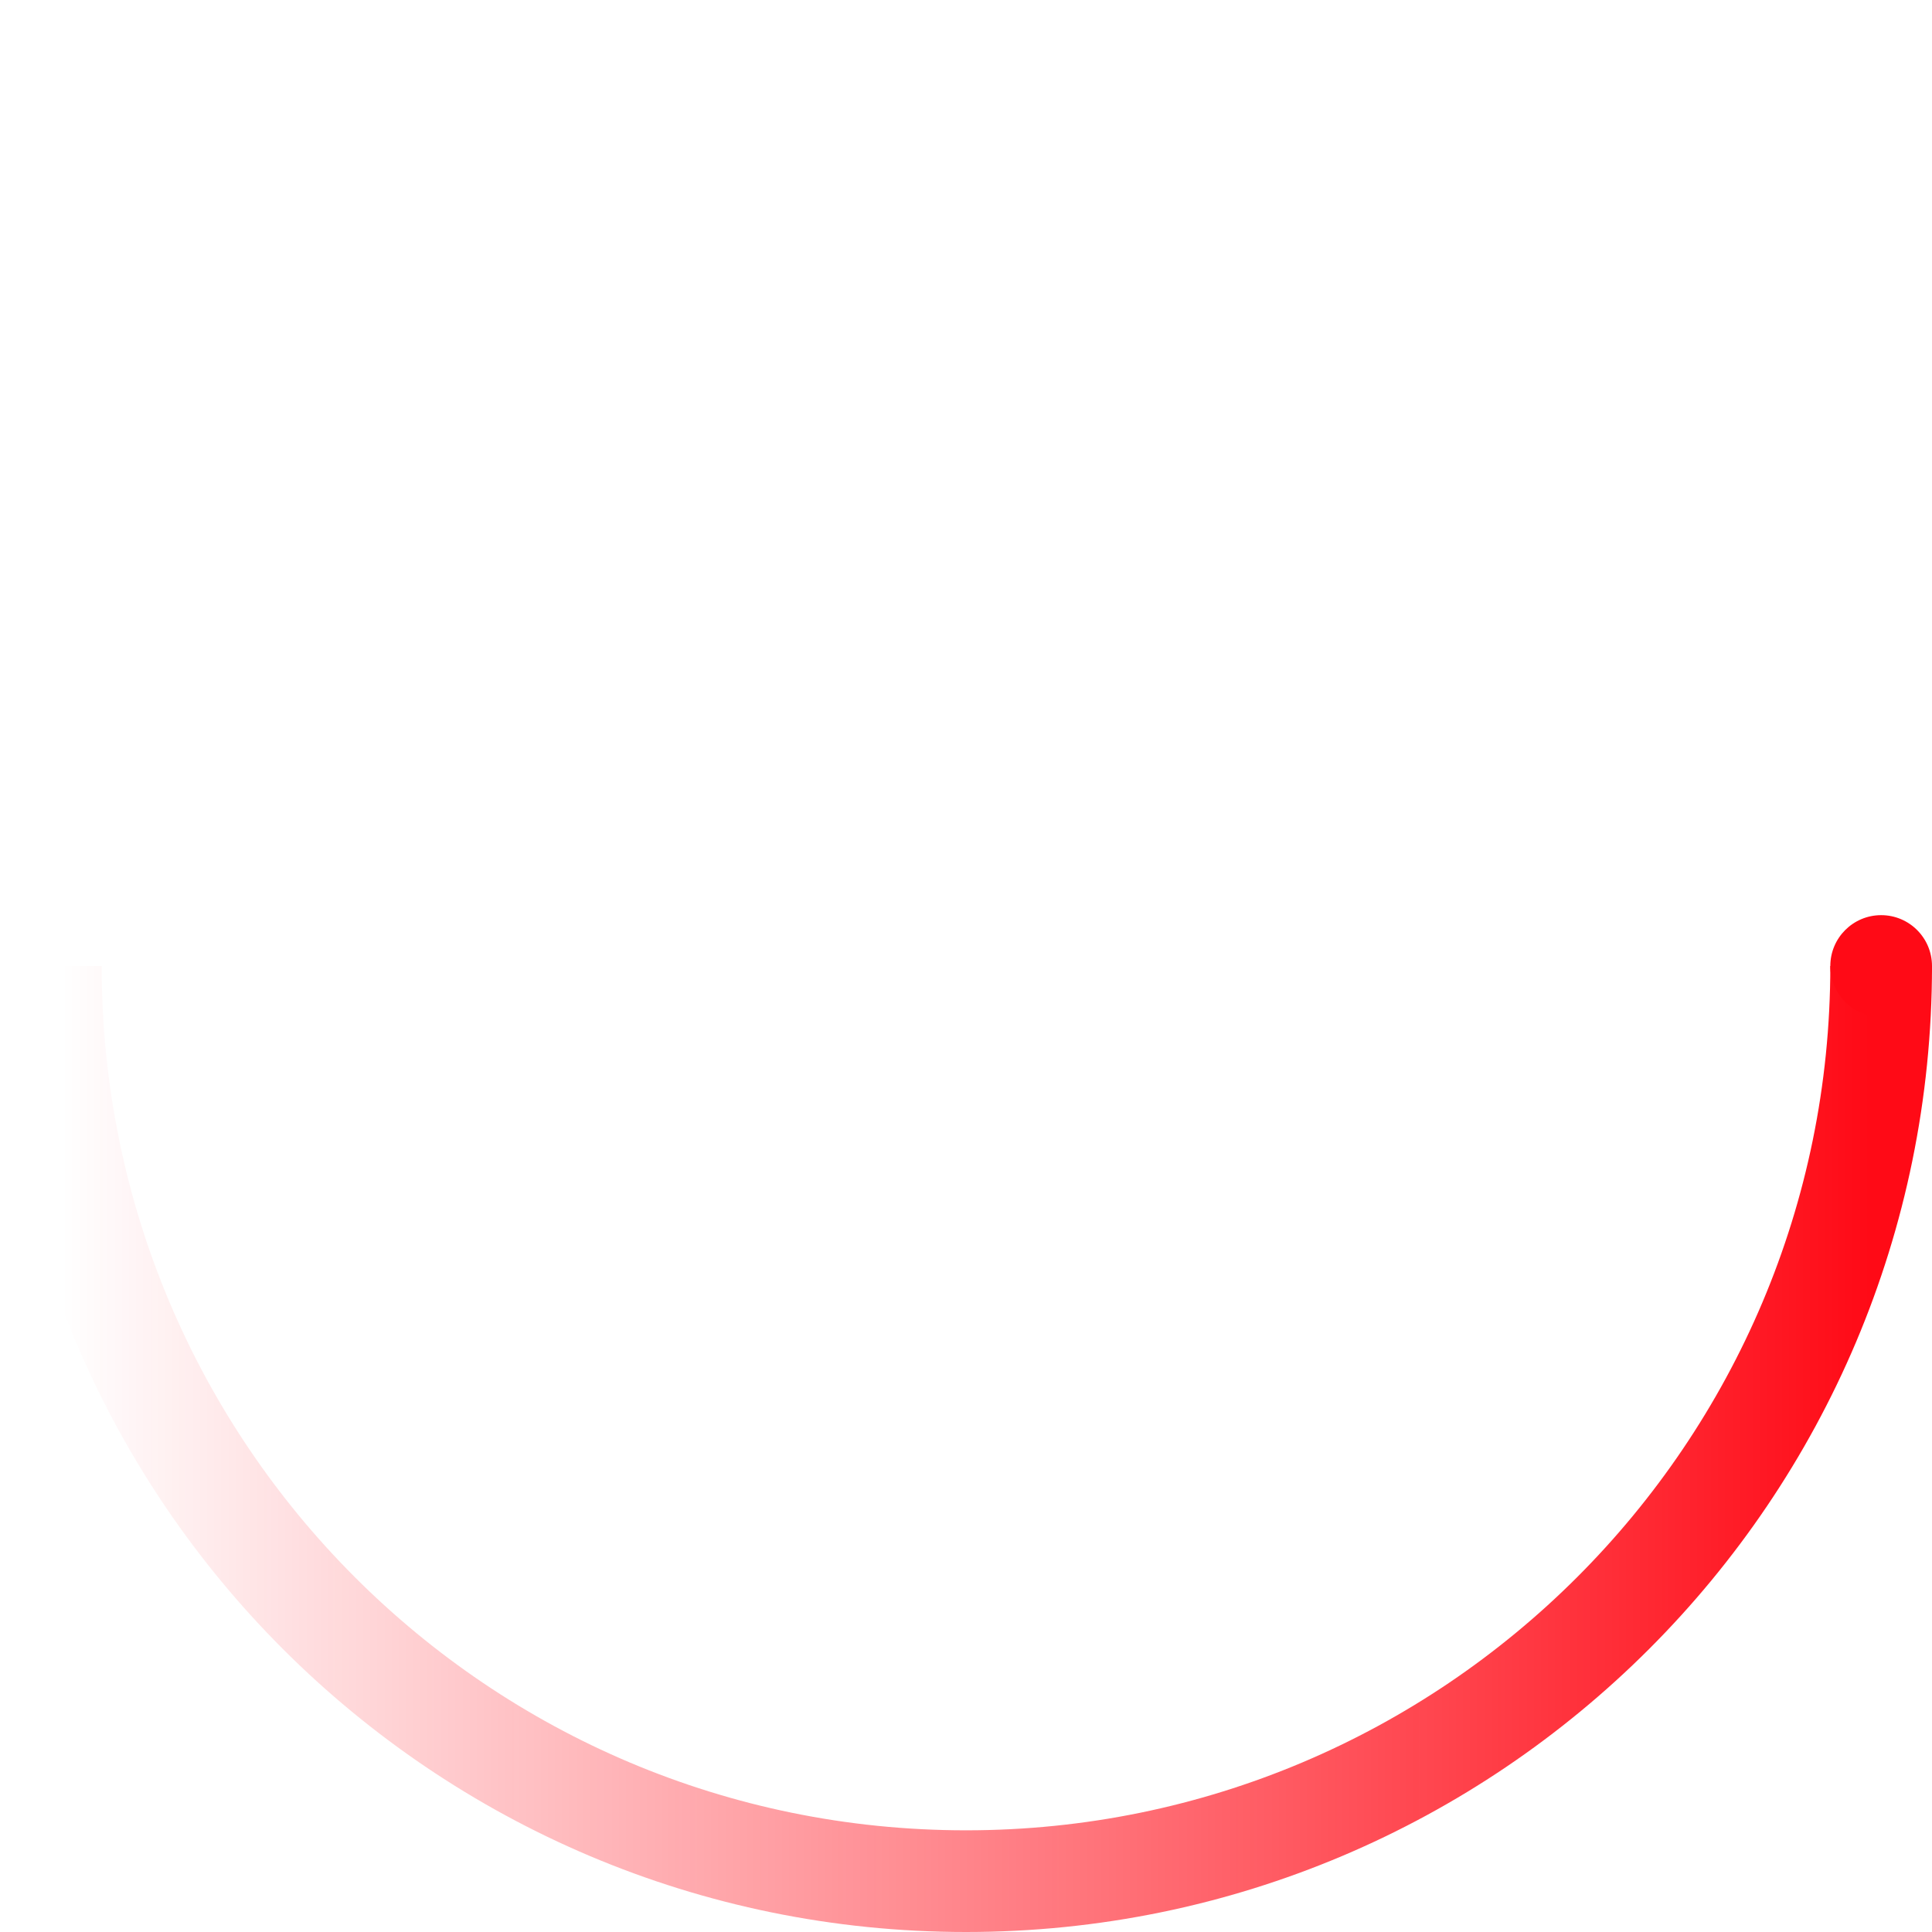
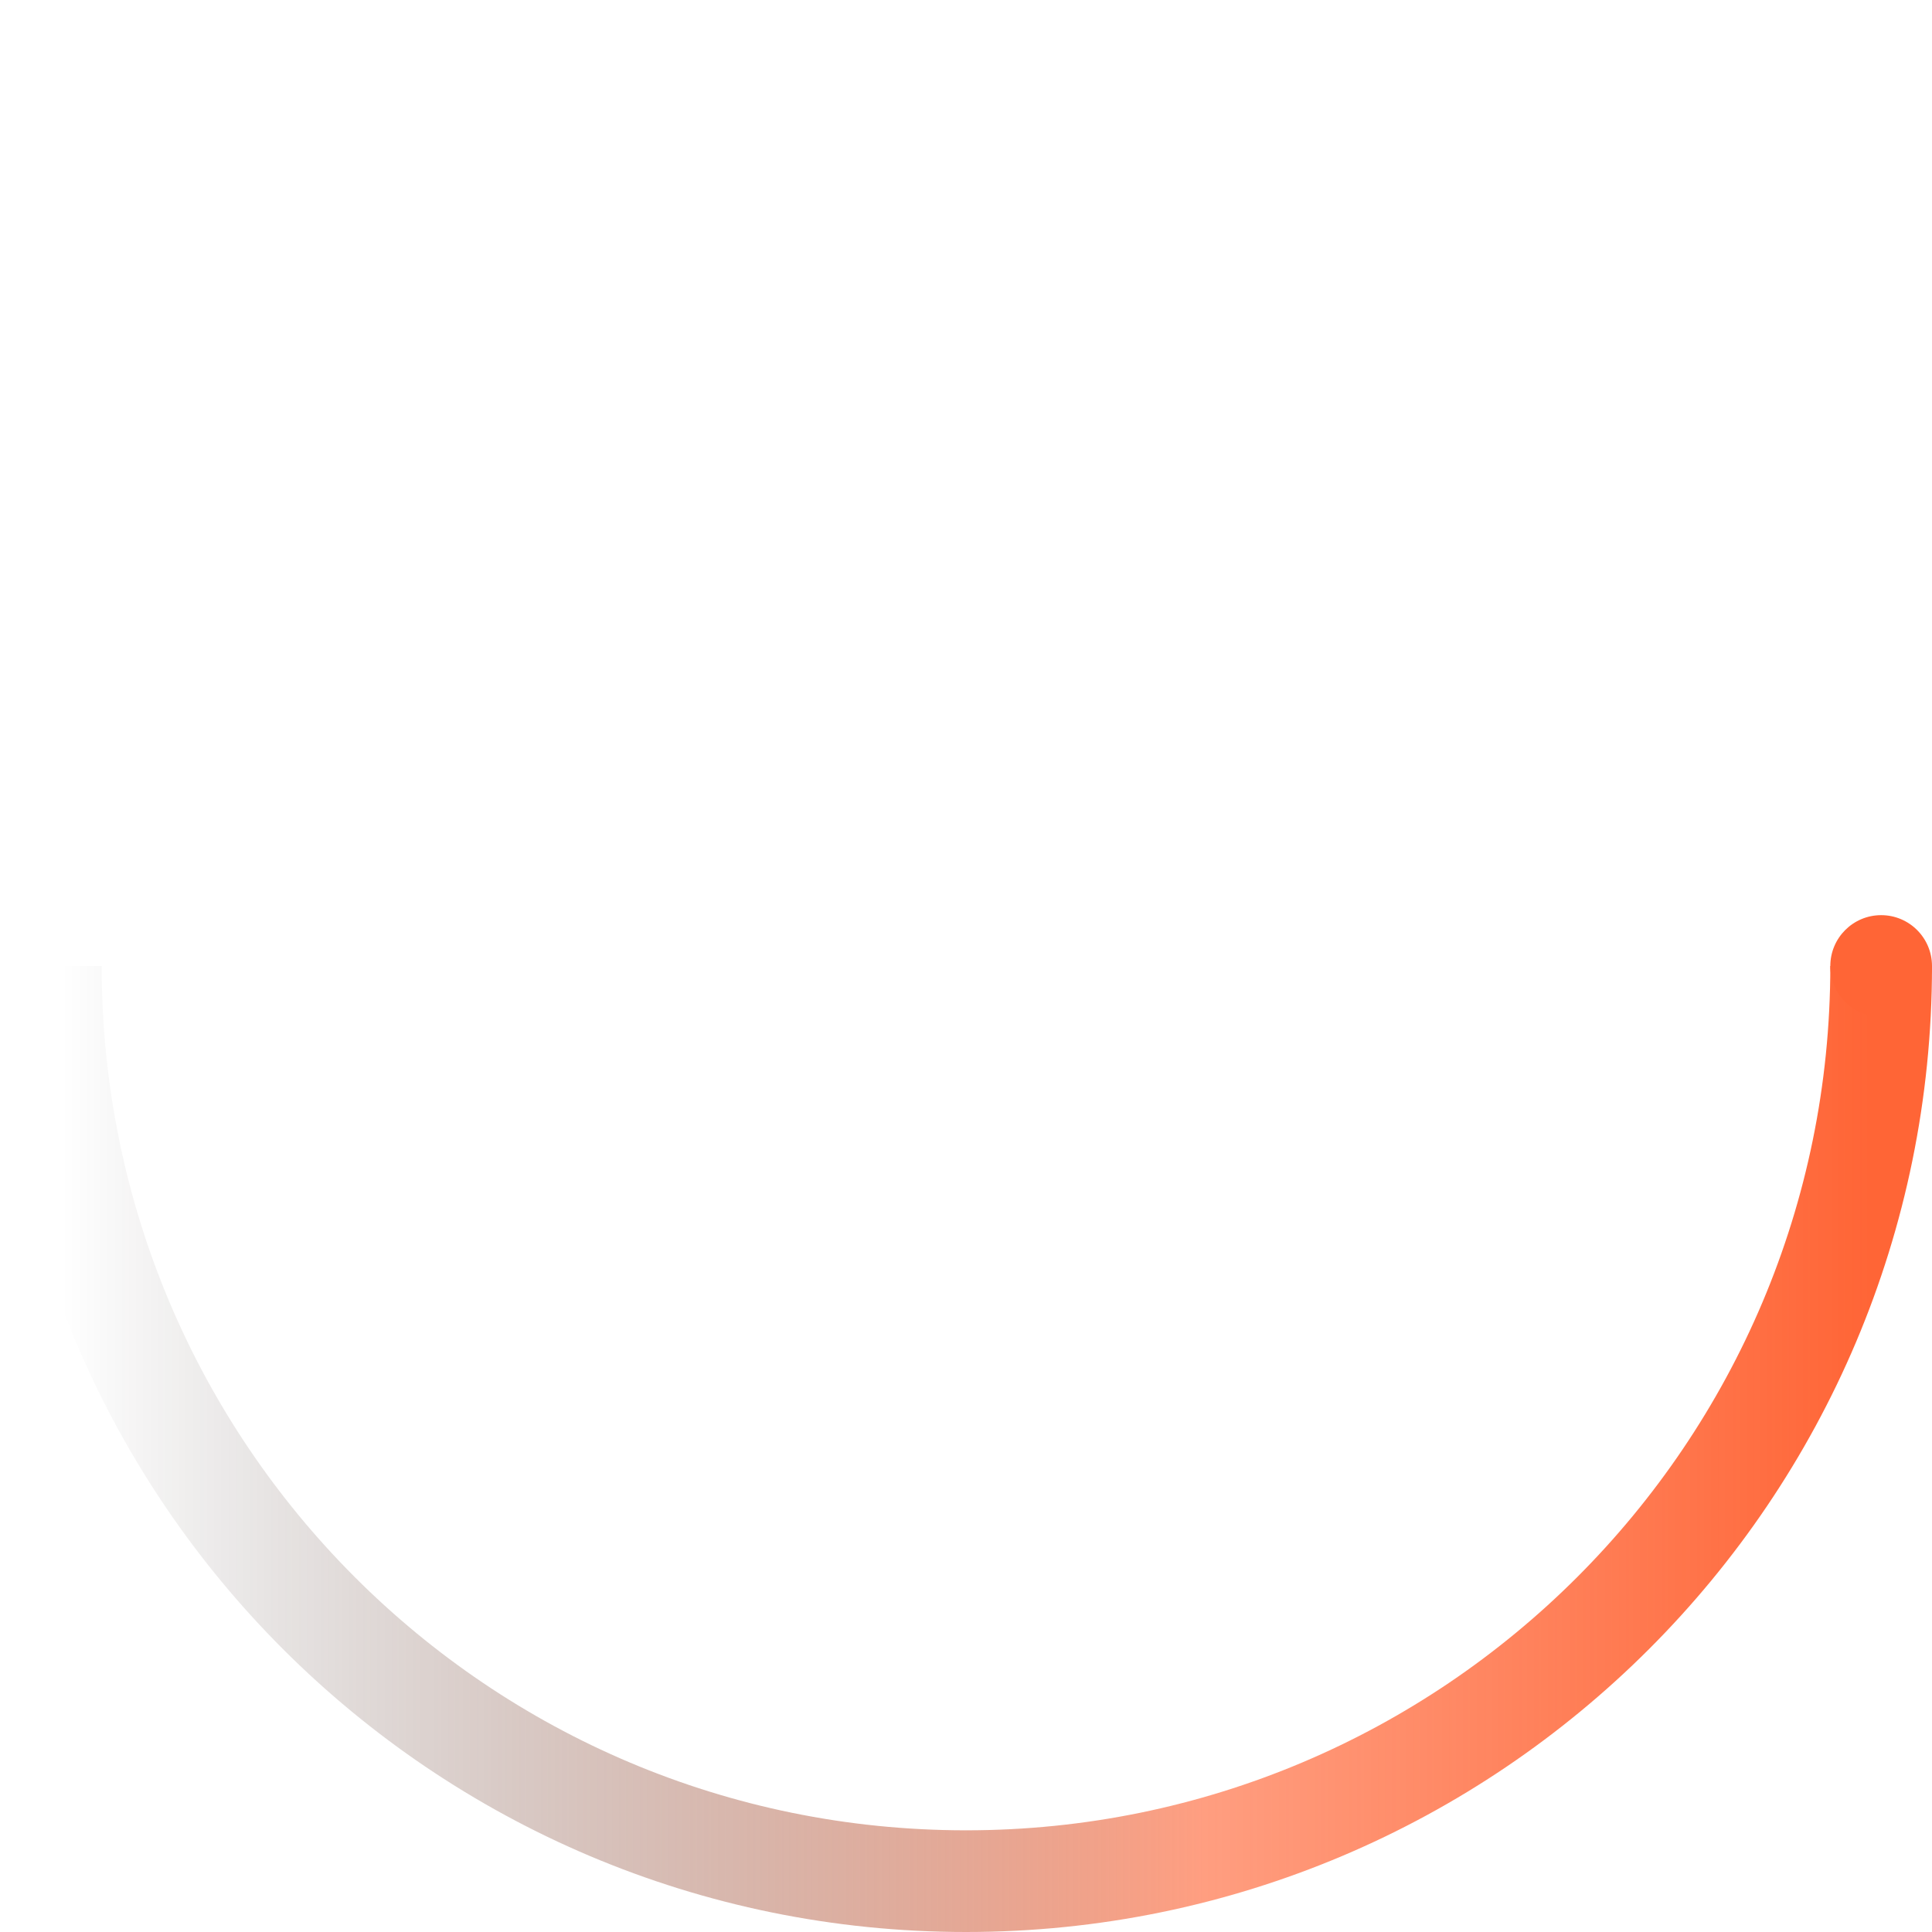
<svg xmlns="http://www.w3.org/2000/svg" width="50" height="50" viewBox="0 0 38 38">
  <defs>
    <linearGradient x1="0%" y1="100%" x2="100%" y2="100%" id="a">
-       <stop stop-color="#ff0a16" stop-opacity="0" offset="0%" />
-       <stop stop-color="#ff0a16" stop-opacity=".631" offset="63.146%" />
-       <stop stop-color="#ff0a16" offset="100%" />
+       <stop stop-color="ff6536" stop-opacity="0" offset="0%" />
+       <stop stop-color="#ff6536" stop-opacity=".631" offset="63.146%" />
+       <stop stop-color="#ff6536" offset="100%" />
    </linearGradient>
  </defs>
  <g fill="none" fill-rule="evenodd">
    <g transform="translate(1 1)">
      <path d="M0,18 C0,27.941 8.059,36 18,36 C27.941,36 36,27.941 36,18" id="Oval-2" stroke="url(#a)" stroke-width="2">
        <animateTransform attributeName="transform" type="rotate" from="360 18 18" to="0 18 18" dur="1.9s" repeatCount="indefinite" />
      </path>
-       <circle fill="#ff0a16" cx="36" cy="18" r="1">
+       <circle fill="#ff6536" cx="36" cy="18" r="1">
        <animateTransform attributeName="transform" type="rotate" from="360 18 18" to="0 18 18" dur="1.9s" repeatCount="indefinite" />
      </circle>
    </g>
  </g>
</svg>
